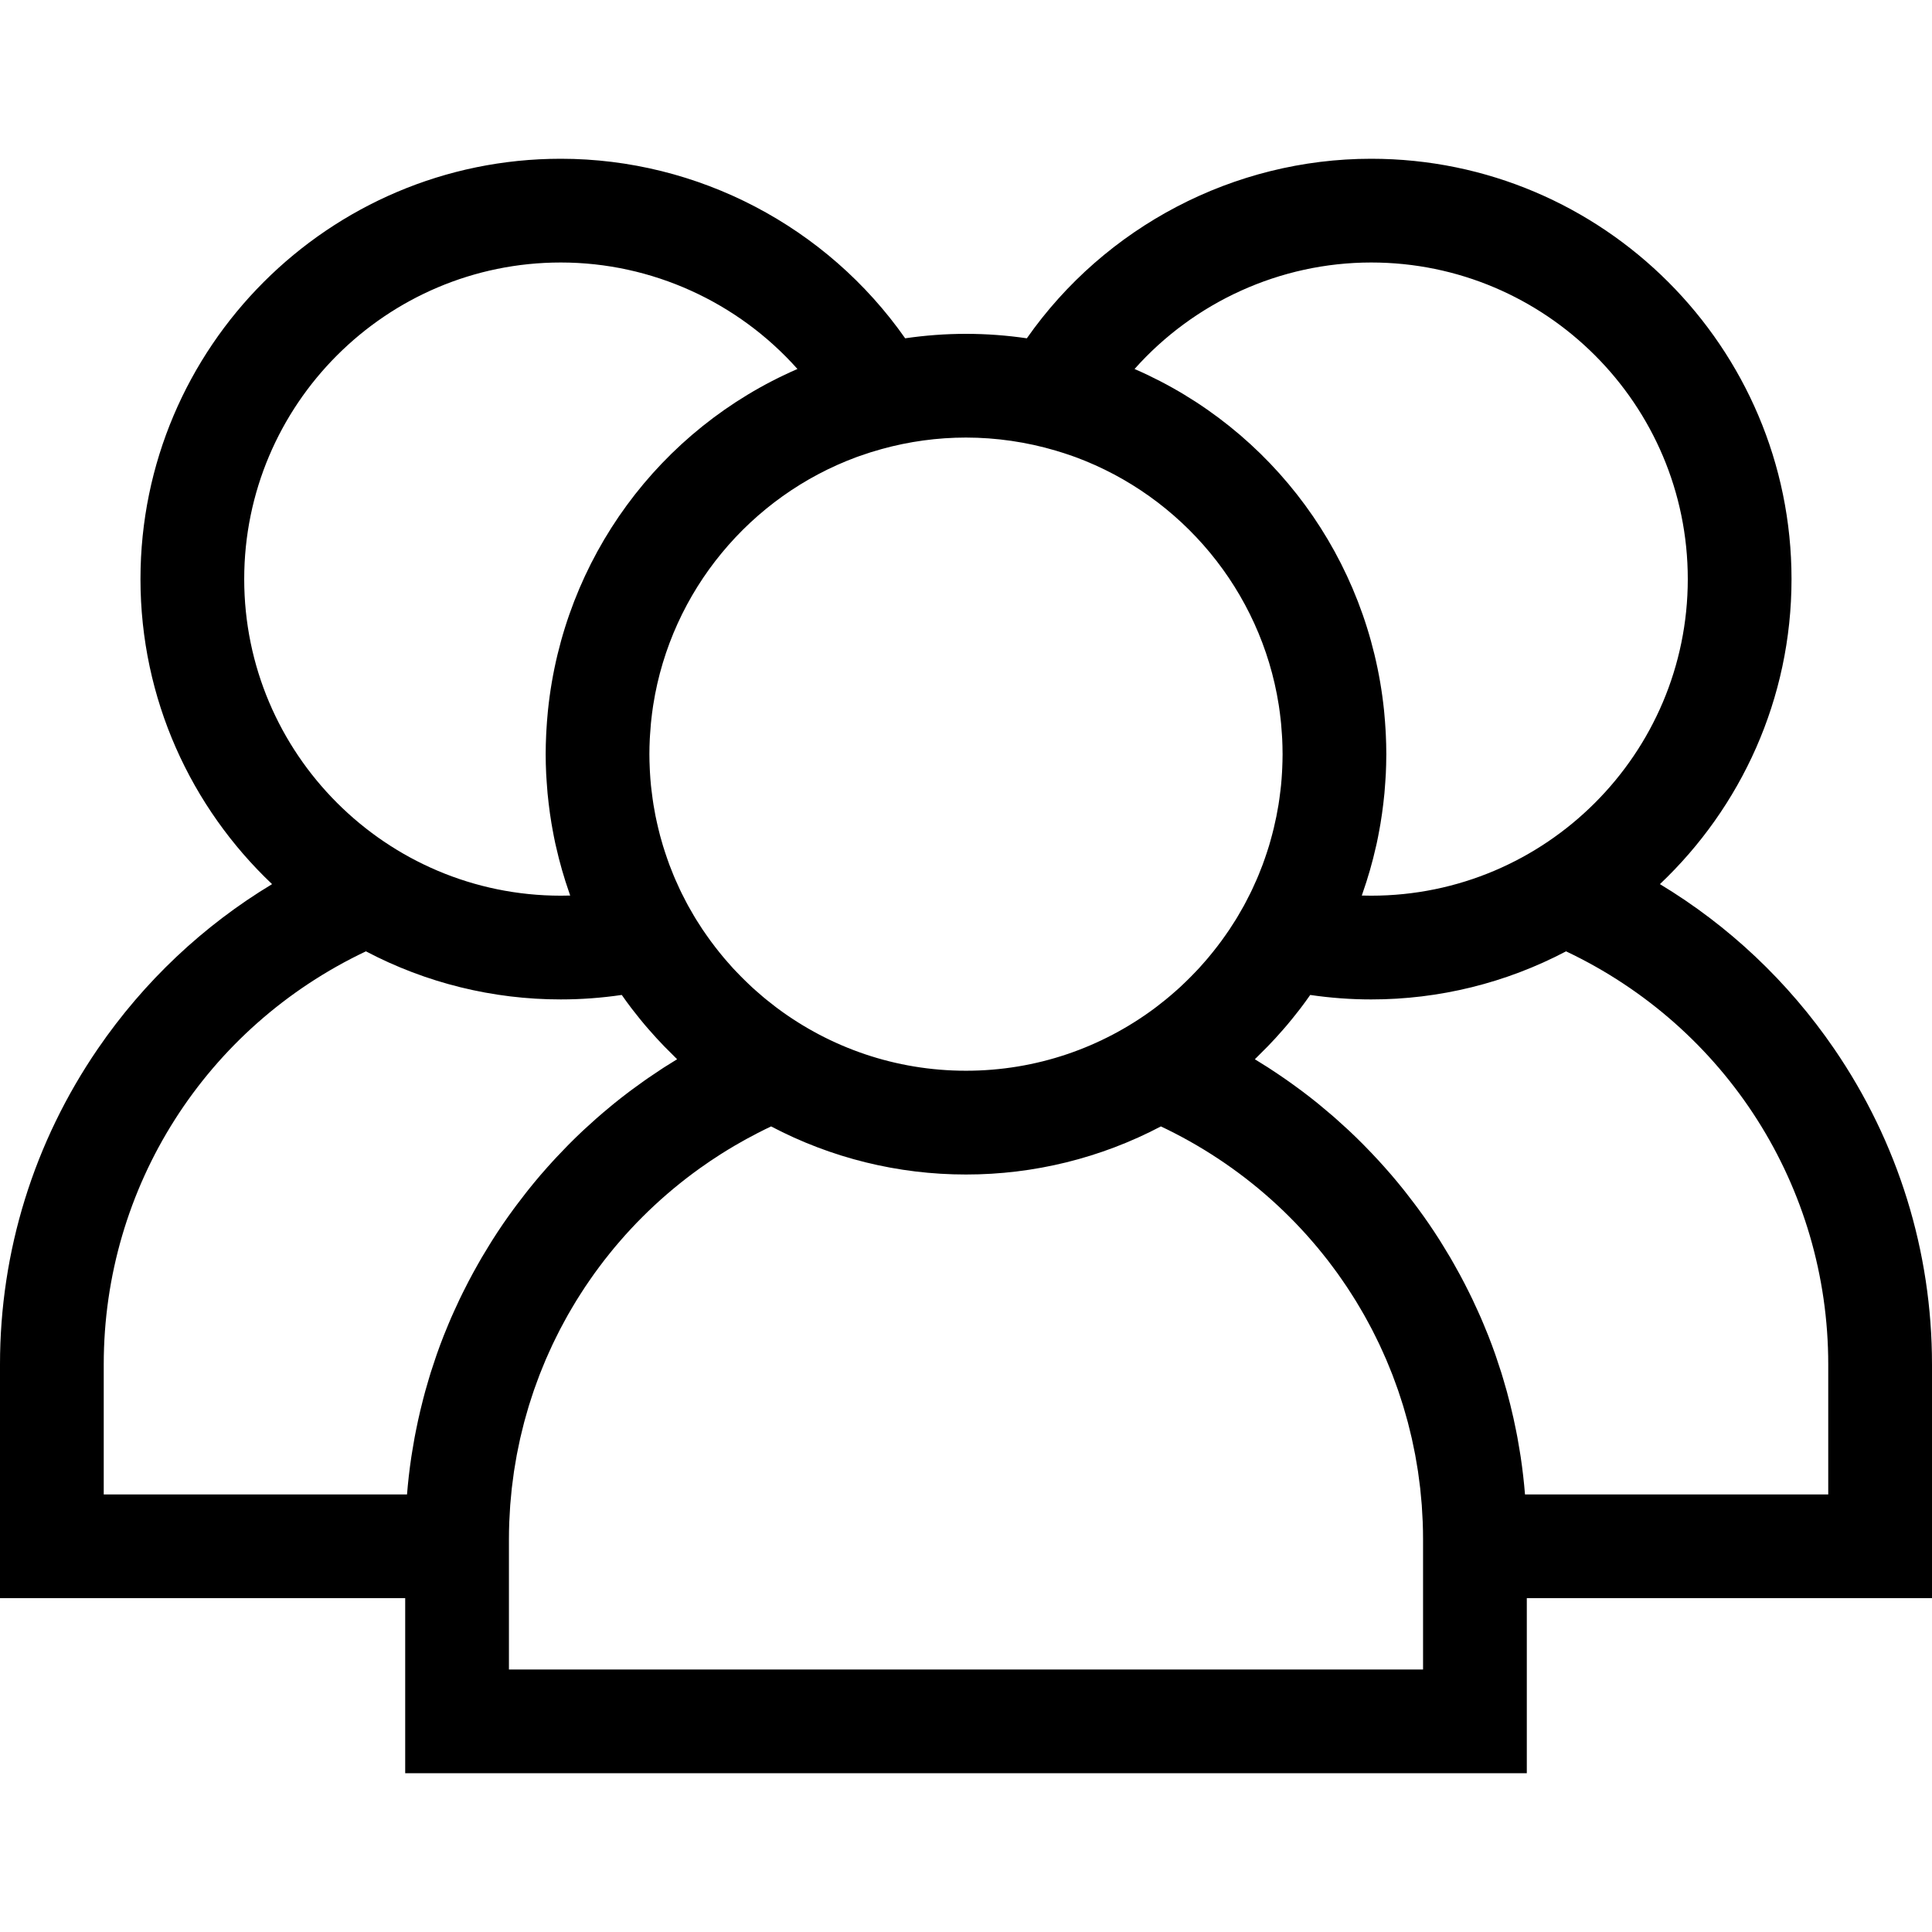
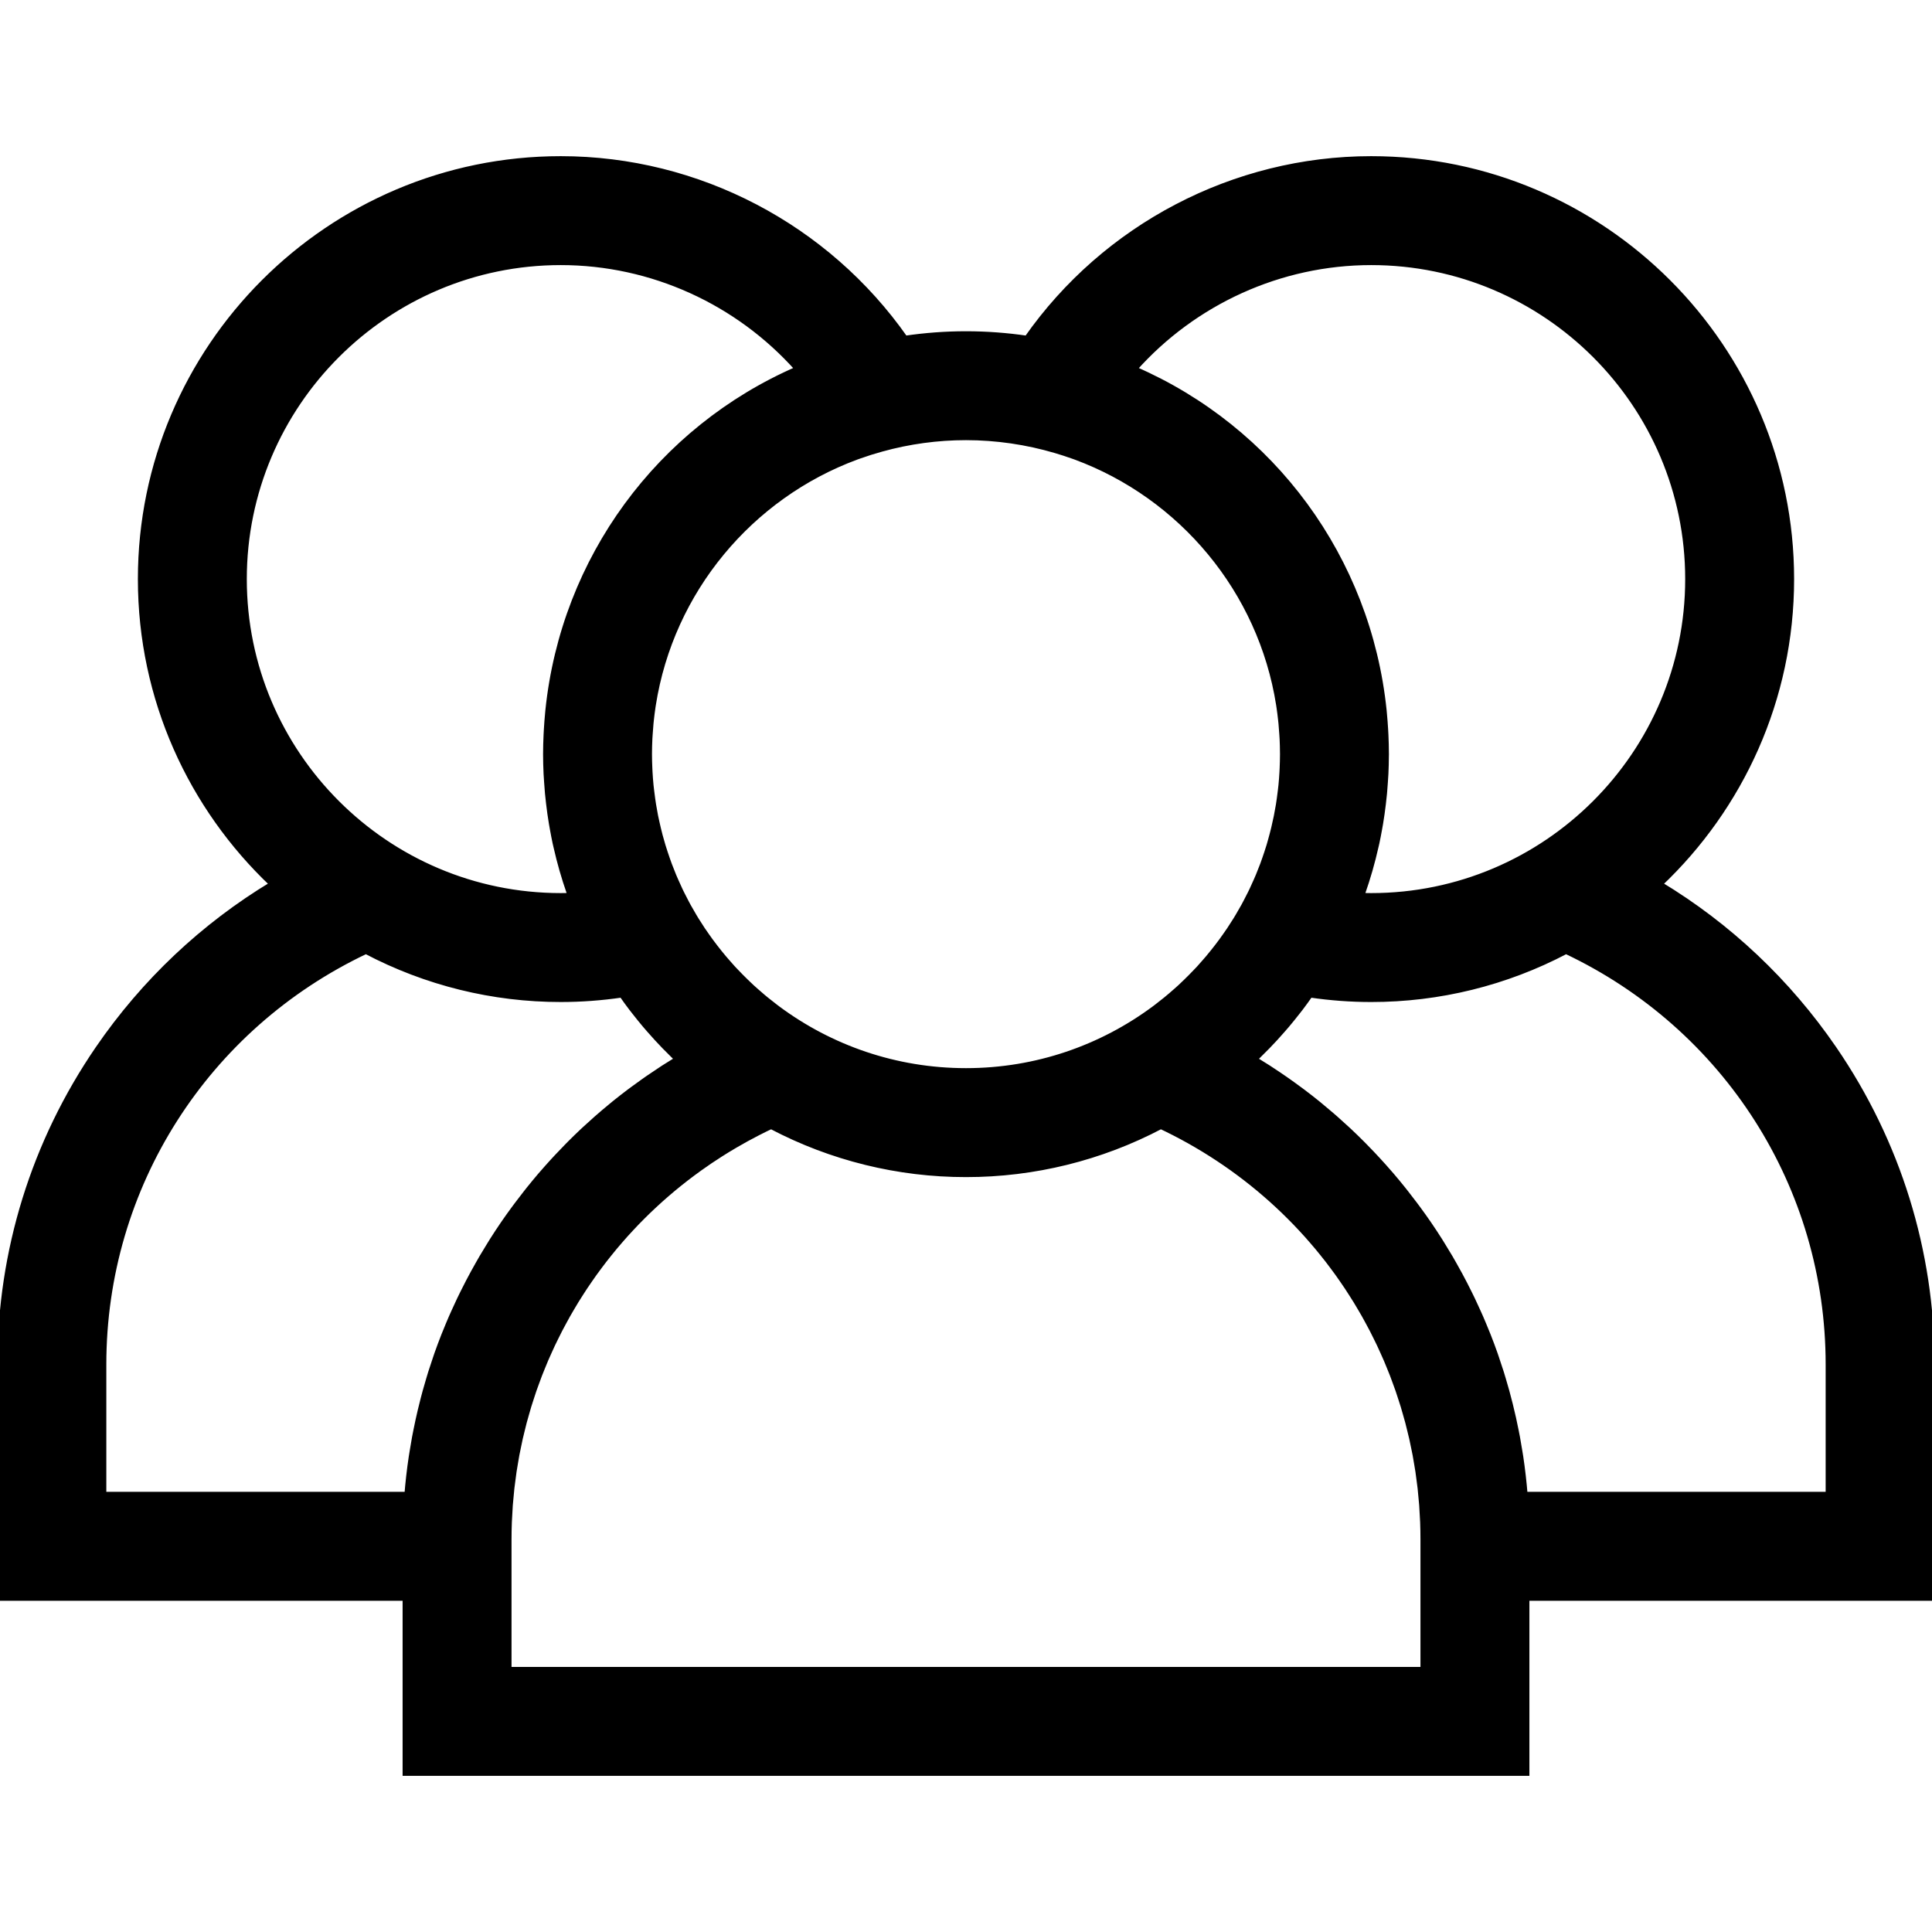
<svg xmlns="http://www.w3.org/2000/svg" viewBox="0 0 372.483 372.483">
-   <path d="M372.482 263.045c0-21.796-6.527-42.842-18.877-60.863-8.883-12.962-20.322-23.726-33.578-31.725 15.607-14.78 25.372-35.67 25.372-58.811 0-44.684-36.354-81.038-81.037-81.038-26.496 0-51.316 13.104-66.392 34.615-3.831-.558-7.745-.859-11.729-.859s-7.897.302-11.728.859c-15.077-21.511-39.897-34.615-66.392-34.615-44.684 0-81.038 36.354-81.038 81.038 0 23.141 9.765 44.031 25.373 58.811-13.257 7.998-24.696 18.763-33.578 31.724C6.528 220.203 0 241.249 0 263.045v45.075h78.121v33.755h216.242V308.12h78.12v-45.075h-.001zM264.362 50.609c33.656 0 61.037 27.381 61.037 61.038s-27.381 61.038-61.037 61.038c-.603 0-1.206-.009-1.81-.027.046-.128.084-.259.129-.387a80.237 80.237 0 002.608-9.087c.049-.22.105-.438.152-.659.181-.836.34-1.68.495-2.526.073-.4.148-.799.215-1.2a81.406 81.406 0 00.547-3.862c.079-.672.156-1.345.219-2.022.064-.691.112-1.383.158-2.076.036-.546.081-1.09.106-1.639.055-1.177.086-2.356.09-3.536 0-.087.007-.172.007-.26 0-.047-.004-.094-.004-.141a82.586 82.586 0 00-.091-3.597c-.016-.347-.037-.693-.057-1.039a83.979 83.979 0 00-.231-3.03c-.022-.228-.04-.456-.063-.683-3.022-29.209-21.475-54.21-48.095-65.774 11.471-12.887 28.063-20.531 45.625-20.531zm-99.24 37.522c.195-.071.392-.138.587-.208a58.805 58.805 0 014.273-1.347 60.923 60.923 0 0116.257-2.216 61.173 61.173 0 0117.3 2.516 61.303 61.303 0 013.247 1.055c.189.067.378.131.566.2 20.413 7.549 35.718 25.716 39.182 47.763l.079.53c.111.747.204 1.5.287 2.255.03.278.062.555.089.834.066.689.115 1.383.159 2.079.018.298.043.595.057.894.042.889.065 1.783.068 2.682 0 .078.005.154.005.232l-.002.109c-.002.87-.028 1.734-.066 2.595-.012.271-.024.542-.04.812-.047.832-.109 1.66-.189 2.482-.031.318-.073.635-.109.952a63.987 63.987 0 01-.203 1.591c-.058.411-.116.823-.182 1.232a60.171 60.171 0 01-.907 4.486 61.492 61.492 0 01-.637 2.42c-.091.319-.176.64-.272.956-.139.46-.289.916-.438 1.372-.12.365-.243.728-.37 1.09-.144.411-.286.823-.438 1.231-.259.693-.531 1.38-.814 2.061-.126.304-.26.605-.391.908a59.694 59.694 0 01-.765 1.689l-.093.198c-.095.198-.189.397-.286.595a58.174 58.174 0 01-.92 1.793c-.123.23-.242.463-.368.692a61.358 61.358 0 01-1.098 1.909c-.146.244-.29.489-.439.73-.4.649-.811 1.291-1.234 1.923-.263.393-.538.778-.81 1.165-.231.328-.461.657-.698.98a62.132 62.132 0 01-1.592 2.074c-.336.42-.675.838-1.021 1.249-.215.255-.436.505-.655.756-.36.413-.719.827-1.089 1.23-.22.239-.448.469-.672.705a62.432 62.432 0 01-1.846 1.865c-.373.361-.744.723-1.126 1.074-.264.243-.535.479-.804.718a60.414 60.414 0 01-2.017 1.718c-.543.442-1.093.875-1.652 1.299-.152.115-.302.232-.455.346-10.16 7.553-22.736 12.03-36.34 12.03-13.605 0-26.183-4.478-36.343-12.033-.15-.112-.297-.227-.446-.34a59.826 59.826 0 01-1.659-1.305c-.229-.187-.458-.374-.684-.564a63.729 63.729 0 01-1.333-1.155c-.267-.238-.537-.472-.8-.714-.383-.352-.755-.715-1.129-1.076a61.645 61.645 0 01-1.852-1.871c-.221-.233-.447-.46-.664-.696-.371-.404-.73-.819-1.09-1.232-.219-.251-.439-.5-.654-.755a63.823 63.823 0 01-1.676-2.081c-.317-.41-.63-.823-.937-1.241-.237-.324-.468-.654-.699-.983-.272-.386-.546-.77-.808-1.162a60.8 60.8 0 01-1.239-1.93c-.147-.239-.289-.48-.433-.721a60.982 60.982 0 01-1.089-1.892c-.129-.235-.251-.474-.378-.71a62.075 62.075 0 01-.922-1.798c-.106-.215-.209-.432-.312-.648l-.046-.099a60.047 60.047 0 01-.801-1.769c-.123-.283-.248-.565-.366-.849a61.796 61.796 0 01-.832-2.106c-.143-.382-.275-.768-.41-1.153a59.594 59.594 0 01-.404-1.192c-.141-.432-.283-.864-.415-1.298a59.234 59.234 0 01-.558-1.959c-.123-.461-.234-.926-.347-1.39a58.13 58.13 0 01-.254-1.097c-.1-.45-.201-.899-.291-1.351a59.653 59.653 0 01-.38-2.124c-.062-.384-.116-.769-.171-1.153a60.374 60.374 0 01-.219-1.715c-.032-.283-.069-.566-.098-.849a60.987 60.987 0 01-.194-2.544c-.014-.245-.025-.49-.036-.735a60.986 60.986 0 01-.07-2.745c0-.986.028-1.965.075-2.94.013-.265.035-.528.05-.792.044-.732.097-1.462.167-2.188.024-.253.053-.505.08-.757.086-.786.183-1.568.299-2.345.022-.151.044-.303.068-.454 3.453-22.06 18.761-40.239 39.182-47.793zM47.083 111.647c0-33.656 27.381-61.038 61.038-61.038 17.563 0 34.154 7.645 45.625 20.529-26.629 11.568-45.086 36.581-48.099 65.802-.021.198-.036.397-.055.596a81.183 81.183 0 00-.239 3.137c-.018.32-.038.639-.053.96a82.727 82.727 0 00-.096 3.77c0 1.276.037 2.549.097 3.821.024.512.066 1.019.099 1.528.049.732.099 1.464.167 2.194.06.649.134 1.294.21 1.939a78.833 78.833 0 00.547 3.878c.073.433.153.865.232 1.297.15.816.303 1.63.477 2.437.058.266.124.53.184.795a80.085 80.085 0 002.526 8.81c.064.185.12.372.185.556-.603.018-1.207.027-1.809.027-33.655-.001-61.036-27.382-61.036-61.038zm47.805 127.501c-.22.347-.43.7-.646 1.049-.457.738-.91 1.478-1.348 2.225-.245.417-.481.837-.719 1.257a106.539 106.539 0 00-1.865 3.416c-.364.697-.719 1.398-1.067 2.101-.219.442-.437.883-.649 1.327-.354.741-.695 1.488-1.032 2.236-.183.407-.371.811-.548 1.22-.39.896-.762 1.799-1.127 2.705-.107.265-.221.527-.325.792a106.116 106.116 0 00-1.326 3.553c-.096.273-.182.549-.277.822-.316.918-.624 1.839-.915 2.764-.133.425-.256.852-.384 1.278-.235.784-.466 1.569-.683 2.359-.129.47-.252.941-.375 1.413a98.632 98.632 0 00-.568 2.281 107.844 107.844 0 00-.822 3.776c-.093.467-.189.934-.276 1.403-.157.846-.298 1.696-.435 2.547-.064.4-.135.798-.195 1.198a107.15 107.15 0 00-.497 3.762l-.004.045c-.129 1.145-.24 2.292-.333 3.443H20v-25.075c0-34.258 19.694-65.013 50.548-79.631a80.517 80.517 0 0037.572 9.271c3.92 0 7.852-.29 11.754-.864a82.73 82.73 0 001.866 2.567c.216.283.44.559.66.839a80.733             80.733 0 001.935 2.39c.271.321.549.635.825.952a80.407 80.407 0 002.92 3.181 84.246 84.246 0 001.793 1.794c.228.221.443.455.673.674-.869.525-1.73 1.063-2.583 1.612-.139.089-.275.183-.413.273-.853.554-1.697 1.12-2.533 1.697-.289.2-.577.402-.865.604-.745.525-1.482 1.059-2.213 1.602-.231.172-.465.34-.694.514-.93.703-1.849 1.419-2.756 2.151-.198.16-.392.325-.59.487a105.209 105.209 0 00-2.961 2.515 110.57 110.57 0 00-2.096 1.896c-.18.167-.364.331-.543.5a106.62 106.62 0 00-2.506 2.438c-.214.215-.423.434-.635.65-.63.643-1.253 1.293-1.868 1.952-.244.262-.488.524-.73.789-.692.756-1.374 1.522-2.045 2.299-.105.122-.214.24-.319.363-.765.893-1.513 1.803-2.251 2.722-.206.256-.407.516-.61.775-.555.705-1.102 1.417-1.64 2.136-.208.278-.417.554-.622.834a111.81 111.81 0 00-2.074 2.913 107.357 107.357 0 00-2.111 3.208zm3.233 82.728V296.801c0-1.11.021-2.216.062-3.319.013-.363.042-.723.06-1.085.036-.736.07-1.473.124-2.206.033-.445.083-.886.123-1.33.058-.646.11-1.293.182-1.935.053-.47.122-.937.182-1.406.078-.611.151-1.223.241-1.831.073-.484.161-.964.241-1.446.098-.586.189-1.174.299-1.757.093-.493.201-.981.302-1.472.116-.566.227-1.134.354-1.696.112-.496.24-.987.36-1.481.135-.55.264-1.103.409-1.65.132-.497.278-.989.418-1.482.152-.537.3-1.075.462-1.608.151-.496.317-.988.476-1.481.17-.523.335-1.047.514-1.566.17-.491.353-.978.531-1.465.188-.514.372-1.03.569-1.54.188-.485.388-.964.583-1.446.205-.503.407-1.009.621-1.508.207-.481.425-.957.64-1.433.221-.491.44-.984.67-1.47.225-.475.461-.944.694-1.415.238-.48.473-.961.719-1.436.243-.468.496-.93.747-1.393.254-.469.505-.938.767-1.402.26-.46.53-.913.797-1.368.27-.458.538-.917.817-1.371.277-.451.563-.895.848-1.341.286-.447.57-.894.864-1.336s.596-.878.898-1.314c.301-.435.601-.87.909-1.3.31-.432.629-.858.948-1.285.316-.423.631-.846.954-1.263.326-.421.66-.836.994-1.252.331-.412.663-.823 1.001-1.229a92.08 92.08 0 011.037-1.213c.347-.401.695-.802 1.05-1.198.355-.396.718-.786 1.08-1.176.362-.389.724-.776 1.093-1.158.37-.384.747-.762 1.125-1.139.377-.377.756-.752 1.14-1.123.383-.369.772-.733 1.163-1.096a94.02 94.02 0 011.185-1.085c.398-.356.8-.707 1.205-1.056.406-.351.815-.7 1.228-1.044a87.18 87.18 0 011.244-1.014c.421-.338.845-.673 1.273-1.004a102.037 102.037 0 012.598-1.931 87.936 87.936 0 014.022-2.714 85.066 85.066 0 012.787-1.701 89.436 89.436 0 014.357-2.391c.476-.245.954-.486 1.436-.723.379-.186.762-.366 1.145-.547a80.516 80.516 0 0037.572 9.27 80.513 80.513 0 0037.572-9.27c.38.18.76.359 1.136.543a98.535 98.535 0 012.933 1.507 89.056 89.056 0 012.858 1.605 84.334 84.334 0 012.786 1.701 83.62 83.62 0 012.711 1.794 82.258 82.258 0 012.632 1.884 82.487 82.487 0 012.554 1.972c.42.337.838.676 1.252 1.02.411.342.817.689 1.221 1.038a81.497 81.497 0 012.388 2.139c.394.366.787.734 1.174 1.107.381.367.756.739 1.129 1.112.38.38.76.761 1.133 1.147.366.38.727.764 1.086 1.15.366.393.731.787 1.089 1.186.352.392.697.789 1.041 1.187.351.405.702.811 1.045 1.223.337.403.666.812.995 1.221.336.418.672.835 1 1.259.322.415.635.836.949 1.257.32.428.64.857.952 1.291.307.427.606.861.905 1.294.303.438.607.876.902 1.32.292.439.574.883.858 1.327.287.449.575.897.854 1.351.276.449.542.905.81 1.359.27.458.542.915.803 1.378.261.462.511.93.764 1.396.252.465.506.929.749 1.398.246.474.48.955.718 1.434.233.471.47.941.695 1.417.23.486.448.977.668 1.467.216.479.435.955.642 1.438.213.495.412.996.616 1.496.198.486.4.97.589 1.46.196.507.379 1.02.566 1.532.179.489.362.976.532 1.469.18.521.346 1.048.516 1.573.159.491.324.98.474 1.475.163.533.31 1.072.463 1.609.14.493.286.984.418 1.481.145.547.274 1.099.409 1.65.121.493.248.985.36 1.481.127.562.237 1.129.354 1.694.101.491.209.98.302 1.474.109.578.199 1.161.297 1.743.081.487.171.971.244 1.461.09.603.162 1.211.24 1.817.061.473.131.943.184 1.418.072.642.124 1.289.182 1.935.04.444.09.885.123 1.33.055.733.088 1.471.124 2.208.018.361.047.721.06 1.083.041 1.103.062 2.209.062 3.319v25.076H98.121zm195.894-33.756a108.426 108.426 0 00-.836-7.263c-.057-.381-.125-.759-.186-1.139-.139-.871-.284-1.74-.445-2.606-.085-.456-.178-.91-.269-1.365-.157-.791-.321-1.58-.496-2.366a112.45 112.45 0 00-1.273-5.121c-.219-.798-.453-1.592-.691-2.385-.126-.418-.246-.837-.377-1.254-.295-.939-.607-1.873-.928-2.805-.09-.26-.172-.523-.264-.783a106.772 106.772 0 00-1.33-3.564c-.1-.253-.209-.503-.311-.756-.369-.917-.747-1.832-1.142-2.74-.175-.403-.36-.801-.54-1.202-.34-.756-.684-1.509-1.042-2.257-.209-.438-.425-.873-.64-1.308a108.105 108.105 0 00-1.774-3.435c-.38-.703-.77-1.401-1.166-2.097-.238-.418-.473-.836-.716-1.251-.44-.751-.895-1.494-1.355-2.236-.214-.346-.422-.695-.64-1.038a108.775 108.775 0 00-2.113-3.209 112.589 112.589 0 00-2.075-2.914c-.204-.278-.412-.553-.618-.829-.541-.723-1.09-1.437-1.647-2.145-.201-.255-.4-.513-.604-.766-.739-.922-1.49-1.834-2.257-2.729-.1-.116-.203-.229-.303-.345a108.121 108.121 0 00-4.663-5.062c-.209-.213-.414-.428-.625-.639a109.229 109.229 0 00-2.513-2.444c-.175-.165-.355-.325-.531-.489a111.41 111.41 0 00-2.107-1.906c-.27-.238-.542-.474-.814-.71a108.283 108.283 0 00-2.146-1.804c-.197-.161-.39-.326-.588-.486a107.65 107.65 0 00-2.754-2.15c-.232-.175-.468-.345-.701-.518a108.153 108.153 0 00-5.584-3.884c-.148-.096-.293-.196-.441-.291-.852-.547-1.71-1.084-2.578-1.608.224-.213.434-.44.655-.656.62-.6 1.229-1.21 1.829-1.83a75.455 75.455 0 002.919-3.182c.268-.307.537-.612.8-.924a80.581 80.581 0 001.964-2.426c.21-.268.425-.532.631-.803a83.427 83.427 0 001.875-2.577c3.902.573 7.834.863 11.754.863a80.502 80.502 0 0037.572-9.271c30.855 14.618 50.548 45.373 50.548 79.631v25.074h-58.464z" />
+   <path fill="currentColor" stroke="currentColor" d="M372.482 263.045c0-21.796-6.527-42.842-18.877-60.863-8.883-12.962-20.322-23.726-33.578-31.725 15.607-14.78 25.372-35.67 25.372-58.811 0-44.684-36.354-81.038-81.037-81.038-26.496 0-51.316 13.104-66.392 34.615-3.831-.558-7.745-.859-11.729-.859s-7.897.302-11.728.859c-15.077-21.511-39.897-34.615-66.392-34.615-44.684 0-81.038 36.354-81.038 81.038 0 23.141 9.765 44.031 25.373 58.811-13.257 7.998-24.696 18.763-33.578 31.724C6.528 220.203 0 241.249 0 263.045v45.075h78.121v33.755h216.242V308.12h78.12v-45.075h-.001zM264.362 50.609c33.656 0 61.037 27.381 61.037 61.038s-27.381 61.038-61.037 61.038c-.603 0-1.206-.009-1.81-.027.046-.128.084-.259.129-.387a80.237 80.237 0 002.608-9.087c.049-.22.105-.438.152-.659.181-.836.34-1.68.495-2.526.073-.4.148-.799.215-1.2a81.406 81.406 0 00.547-3.862c.079-.672.156-1.345.219-2.022.064-.691.112-1.383.158-2.076.036-.546.081-1.09.106-1.639.055-1.177.086-2.356.09-3.536 0-.087.007-.172.007-.26 0-.047-.004-.094-.004-.141a82.586 82.586 0 00-.091-3.597c-.016-.347-.037-.693-.057-1.039a83.979 83.979 0 00-.231-3.03c-.022-.228-.04-.456-.063-.683-3.022-29.209-21.475-54.21-48.095-65.774 11.471-12.887 28.063-20.531 45.625-20.531zm-99.24 37.522c.195-.071.392-.138.587-.208a58.805 58.805 0 014.273-1.347 60.923 60.923 0 0116.257-2.216 61.173 61.173 0 0117.3 2.516 61.303 61.303 0 013.247 1.055c.189.067.378.131.566.2 20.413 7.549 35.718 25.716 39.182 47.763l.079.53c.111.747.204 1.5.287 2.255.03.278.062.555.089.834.066.689.115 1.383.159 2.079.018.298.043.595.057.894.042.889.065 1.783.068 2.682 0 .078.005.154.005.232l-.002.109c-.002.87-.028 1.734-.066 2.595-.012.271-.024.542-.04.812-.047.832-.109 1.66-.189 2.482-.031.318-.073.635-.109.952a63.987 63.987 0 01-.203 1.591c-.058.411-.116.823-.182 1.232a60.171 60.171 0 01-.907 4.486 61.492 61.492 0 01-.637 2.42c-.091.319-.176.64-.272.956-.139.46-.289.916-.438 1.372-.12.365-.243.728-.37 1.09-.144.411-.286.823-.438 1.231-.259.693-.531 1.38-.814 2.061-.126.304-.26.605-.391.908a59.694 59.694 0 01-.765 1.689l-.093.198c-.095.198-.189.397-.286.595a58.174 58.174 0 01-.92 1.793c-.123.23-.242.463-.368.692a61.358 61.358 0 01-1.098 1.909c-.146.244-.29.489-.439.73-.4.649-.811 1.291-1.234 1.923-.263.393-.538.778-.81 1.165-.231.328-.461.657-.698.98a62.132 62.132 0 01-1.592 2.074c-.336.42-.675.838-1.021 1.249-.215.255-.436.505-.655.756-.36.413-.719.827-1.089 1.23-.22.239-.448.469-.672.705a62.432 62.432 0 01-1.846 1.865c-.373.361-.744.723-1.126 1.074-.264.243-.535.479-.804.718a60.414 60.414 0 01-2.017 1.718c-.543.442-1.093.875-1.652 1.299-.152.115-.302.232-.455.346-10.16 7.553-22.736 12.03-36.34 12.03-13.605 0-26.183-4.478-36.343-12.033-.15-.112-.297-.227-.446-.34a59.826 59.826 0 01-1.659-1.305c-.229-.187-.458-.374-.684-.564a63.729 63.729 0 01-1.333-1.155c-.267-.238-.537-.472-.8-.714-.383-.352-.755-.715-1.129-1.076a61.645 61.645 0 01-1.852-1.871c-.221-.233-.447-.46-.664-.696-.371-.404-.73-.819-1.09-1.232-.219-.251-.439-.5-.654-.755a63.823 63.823 0 01-1.676-2.081c-.317-.41-.63-.823-.937-1.241-.237-.324-.468-.654-.699-.983-.272-.386-.546-.77-.808-1.162a60.8 60.8 0 01-1.239-1.93c-.147-.239-.289-.48-.433-.721a60.982 60.982 0 01-1.089-1.892c-.129-.235-.251-.474-.378-.71a62.075 62.075 0 01-.922-1.798c-.106-.215-.209-.432-.312-.648l-.046-.099a60.047 60.047 0 01-.801-1.769c-.123-.283-.248-.565-.366-.849a61.796 61.796 0 01-.832-2.106c-.143-.382-.275-.768-.41-1.153a59.594 59.594 0 01-.404-1.192c-.141-.432-.283-.864-.415-1.298a59.234 59.234 0 01-.558-1.959c-.123-.461-.234-.926-.347-1.39a58.13 58.13 0 01-.254-1.097c-.1-.45-.201-.899-.291-1.351a59.653 59.653 0 01-.38-2.124c-.062-.384-.116-.769-.171-1.153a60.374 60.374 0 01-.219-1.715c-.032-.283-.069-.566-.098-.849a60.987 60.987 0 01-.194-2.544c-.014-.245-.025-.49-.036-.735a60.986 60.986 0 01-.07-2.745c0-.986.028-1.965.075-2.94.013-.265.035-.528.05-.792.044-.732.097-1.462.167-2.188.024-.253.053-.505.08-.757.086-.786.183-1.568.299-2.345.022-.151.044-.303.068-.454 3.453-22.06 18.761-40.239 39.182-47.793zM47.083 111.647c0-33.656 27.381-61.038 61.038-61.038 17.563 0 34.154 7.645 45.625 20.529-26.629 11.568-45.086 36.581-48.099 65.802-.021.198-.036.397-.055.596a81.183 81.183 0 00-.239 3.137c-.018.32-.038.639-.053.96a82.727 82.727 0 00-.096 3.77c0 1.276.037 2.549.097 3.821.024.512.066 1.019.099 1.528.049.732.099 1.464.167 2.194.06.649.134 1.294.21 1.939a78.833 78.833 0 00.547 3.878c.073.433.153.865.232 1.297.15.816.303 1.63.477 2.437.058.266.124.53.184.795a80.085 80.085 0 002.526 8.81c.064.185.12.372.185.556-.603.018-1.207.027-1.809.027-33.655-.001-61.036-27.382-61.036-61.038zm47.805 127.501c-.22.347-.43.7-.646 1.049-.457.738-.91 1.478-1.348 2.225-.245.417-.481.837-.719 1.257a106.539 106.539 0 00-1.865 3.416c-.364.697-.719 1.398-1.067 2.101-.219.442-.437.883-.649 1.327-.354.741-.695 1.488-1.032 2.236-.183.407-.371.811-.548 1.22-.39.896-.762 1.799-1.127 2.705-.107.265-.221.527-.325.792a106.116 106.116 0 00-1.326 3.553c-.096.273-.182.549-.277.822-.316.918-.624 1.839-.915 2.764-.133.425-.256.852-.384 1.278-.235.784-.466 1.569-.683 2.359-.129.47-.252.941-.375 1.413a98.632 98.632 0 00-.568 2.281 107.844 107.844 0 00-.822 3.776c-.093.467-.189.934-.276 1.403-.157.846-.298 1.696-.435 2.547-.064.4-.135.798-.195 1.198a107.15 107.15 0 00-.497 3.762l-.004.045c-.129 1.145-.24 2.292-.333 3.443H20v-25.075c0-34.258 19.694-65.013 50.548-79.631a80.517 80.517 0 0037.572 9.271c3.92 0 7.852-.29 11.754-.864a82.73 82.73 0 001.866 2.567c.216.283.44.559.66.839a80.733             80.733 0 001.935 2.39c.271.321.549.635.825.952a80.407 80.407 0 002.92 3.181 84.246 84.246 0 001.793 1.794c.228.221.443.455.673.674-.869.525-1.73 1.063-2.583 1.612-.139.089-.275.183-.413.273-.853.554-1.697 1.12-2.533 1.697-.289.2-.577.402-.865.604-.745.525-1.482 1.059-2.213 1.602-.231.172-.465.34-.694.514-.93.703-1.849 1.419-2.756 2.151-.198.16-.392.325-.59.487a105.209 105.209 0 00-2.961 2.515 110.57 110.57 0 00-2.096 1.896c-.18.167-.364.331-.543.5a106.62 106.62 0 00-2.506 2.438c-.214.215-.423.434-.635.65-.63.643-1.253 1.293-1.868 1.952-.244.262-.488.524-.73.789-.692.756-1.374 1.522-2.045 2.299-.105.122-.214.24-.319.363-.765.893-1.513 1.803-2.251 2.722-.206.256-.407.516-.61.775-.555.705-1.102 1.417-1.64 2.136-.208.278-.417.554-.622.834a111.81 111.81 0 00-2.074 2.913 107.357 107.357 0 00-2.111 3.208zm3.233 82.728V296.801c0-1.11.021-2.216.062-3.319.013-.363.042-.723.06-1.085.036-.736.07-1.473.124-2.206.033-.445.083-.886.123-1.33.058-.646.11-1.293.182-1.935.053-.47.122-.937.182-1.406.078-.611.151-1.223.241-1.831.073-.484.161-.964.241-1.446.098-.586.189-1.174.299-1.757.093-.493.201-.981.302-1.472.116-.566.227-1.134.354-1.696.112-.496.24-.987.36-1.481.135-.55.264-1.103.409-1.65.132-.497.278-.989.418-1.482.152-.537.3-1.075.462-1.608.151-.496.317-.988.476-1.481.17-.523.335-1.047.514-1.566.17-.491.353-.978.531-1.465.188-.514.372-1.03.569-1.54.188-.485.388-.964.583-1.446.205-.503.407-1.009.621-1.508.207-.481.425-.957.64-1.433.221-.491.44-.984.67-1.47.225-.475.461-.944.694-1.415.238-.48.473-.961.719-1.436.243-.468.496-.93.747-1.393.254-.469.505-.938.767-1.402.26-.46.53-.913.797-1.368.27-.458.538-.917.817-1.371.277-.451.563-.895.848-1.341.286-.447.57-.894.864-1.336s.596-.878.898-1.314c.301-.435.601-.87.909-1.3.31-.432.629-.858.948-1.285.316-.423.631-.846.954-1.263.326-.421.66-.836.994-1.252.331-.412.663-.823 1.001-1.229a92.08 92.08 0 011.037-1.213c.347-.401.695-.802 1.05-1.198.355-.396.718-.786 1.08-1.176.362-.389.724-.776 1.093-1.158.37-.384.747-.762 1.125-1.139.377-.377.756-.752 1.14-1.123.383-.369.772-.733 1.163-1.096a94.02 94.02 0 011.185-1.085c.398-.356.8-.707 1.205-1.056.406-.351.815-.7 1.228-1.044a87.18 87.18 0 011.244-1.014c.421-.338.845-.673 1.273-1.004a102.037 102.037 0 012.598-1.931 87.936 87.936 0 014.022-2.714 85.066 85.066 0 012.787-1.701 89.436 89.436 0 014.357-2.391c.476-.245.954-.486 1.436-.723.379-.186.762-.366 1.145-.547a80.516 80.516 0 0037.572 9.27 80.513 80.513 0 0037.572-9.27c.38.18.76.359 1.136.543a98.535 98.535 0 012.933 1.507 89.056 89.056 0 012.858 1.605 84.334 84.334 0 012.786 1.701 83.62 83.62 0 012.711 1.794 82.258 82.258 0 012.632 1.884 82.487 82.487 0 012.554 1.972c.42.337.838.676 1.252 1.02.411.342.817.689 1.221 1.038a81.497 81.497 0 012.388 2.139c.394.366.787.734 1.174 1.107.381.367.756.739 1.129 1.112.38.38.76.761 1.133 1.147.366.38.727.764 1.086 1.15.366.393.731.787 1.089 1.186.352.392.697.789 1.041 1.187.351.405.702.811 1.045 1.223.337.403.666.812.995 1.221.336.418.672.835 1 1.259.322.415.635.836.949 1.257.32.428.64.857.952 1.291.307.427.606.861.905 1.294.303.438.607.876.902 1.32.292.439.574.883.858 1.327.287.449.575.897.854 1.351.276.449.542.905.81 1.359.27.458.542.915.803 1.378.261.462.511.93.764 1.396.252.465.506.929.749 1.398.246.474.48.955.718 1.434.233.471.47.941.695 1.417.23.486.448.977.668 1.467.216.479.435.955.642 1.438.213.495.412.996.616 1.496.198.486.4.97.589 1.46.196.507.379 1.02.566 1.532.179.489.362.976.532 1.469.18.521.346 1.048.516 1.573.159.491.324.98.474 1.475.163.533.31 1.072.463 1.609.14.493.286.984.418 1.481.145.547.274 1.099.409 1.65.121.493.248.985.36 1.481.127.562.237 1.129.354 1.694.101.491.209.98.302 1.474.109.578.199 1.161.297 1.743.081.487.171.971.244 1.461.09.603.162 1.211.24 1.817.061.473.131.943.184 1.418.072.642.124 1.289.182 1.935.04.444.09.885.123 1.33.055.733.088 1.471.124 2.208.018.361.047.721.06 1.083.041 1.103.062 2.209.062 3.319v25.076H98.121zm195.894-33.756a108.426 108.426 0 00-.836-7.263c-.057-.381-.125-.759-.186-1.139-.139-.871-.284-1.74-.445-2.606-.085-.456-.178-.91-.269-1.365-.157-.791-.321-1.58-.496-2.366a112.45 112.45 0 00-1.273-5.121c-.219-.798-.453-1.592-.691-2.385-.126-.418-.246-.837-.377-1.254-.295-.939-.607-1.873-.928-2.805-.09-.26-.172-.523-.264-.783a106.772 106.772 0 00-1.33-3.564c-.1-.253-.209-.503-.311-.756-.369-.917-.747-1.832-1.142-2.74-.175-.403-.36-.801-.54-1.202-.34-.756-.684-1.509-1.042-2.257-.209-.438-.425-.873-.64-1.308a108.105 108.105 0 00-1.774-3.435c-.38-.703-.77-1.401-1.166-2.097-.238-.418-.473-.836-.716-1.251-.44-.751-.895-1.494-1.355-2.236-.214-.346-.422-.695-.64-1.038a108.775 108.775 0 00-2.113-3.209 112.589 112.589 0 00-2.075-2.914c-.204-.278-.412-.553-.618-.829-.541-.723-1.09-1.437-1.647-2.145-.201-.255-.4-.513-.604-.766-.739-.922-1.49-1.834-2.257-2.729-.1-.116-.203-.229-.303-.345a108.121 108.121 0 00-4.663-5.062c-.209-.213-.414-.428-.625-.639a109.229 109.229 0 00-2.513-2.444c-.175-.165-.355-.325-.531-.489a111.41 111.41 0 00-2.107-1.906c-.27-.238-.542-.474-.814-.71a108.283 108.283 0 00-2.146-1.804c-.197-.161-.39-.326-.588-.486a107.65 107.65 0 00-2.754-2.15c-.232-.175-.468-.345-.701-.518a108.153 108.153 0 00-5.584-3.884c-.148-.096-.293-.196-.441-.291-.852-.547-1.71-1.084-2.578-1.608.224-.213.434-.44.655-.656.62-.6 1.229-1.21 1.829-1.83a75.455 75.455 0 002.919-3.182c.268-.307.537-.612.8-.924a80.581 80.581 0 001.964-2.426c.21-.268.425-.532.631-.803a83.427 83.427 0 001.875-2.577c3.902.573 7.834.863 11.754.863a80.502 80.502 0 0037.572-9.271c30.855 14.618 50.548 45.373 50.548 79.631v25.074h-58.464z" />
</svg>
